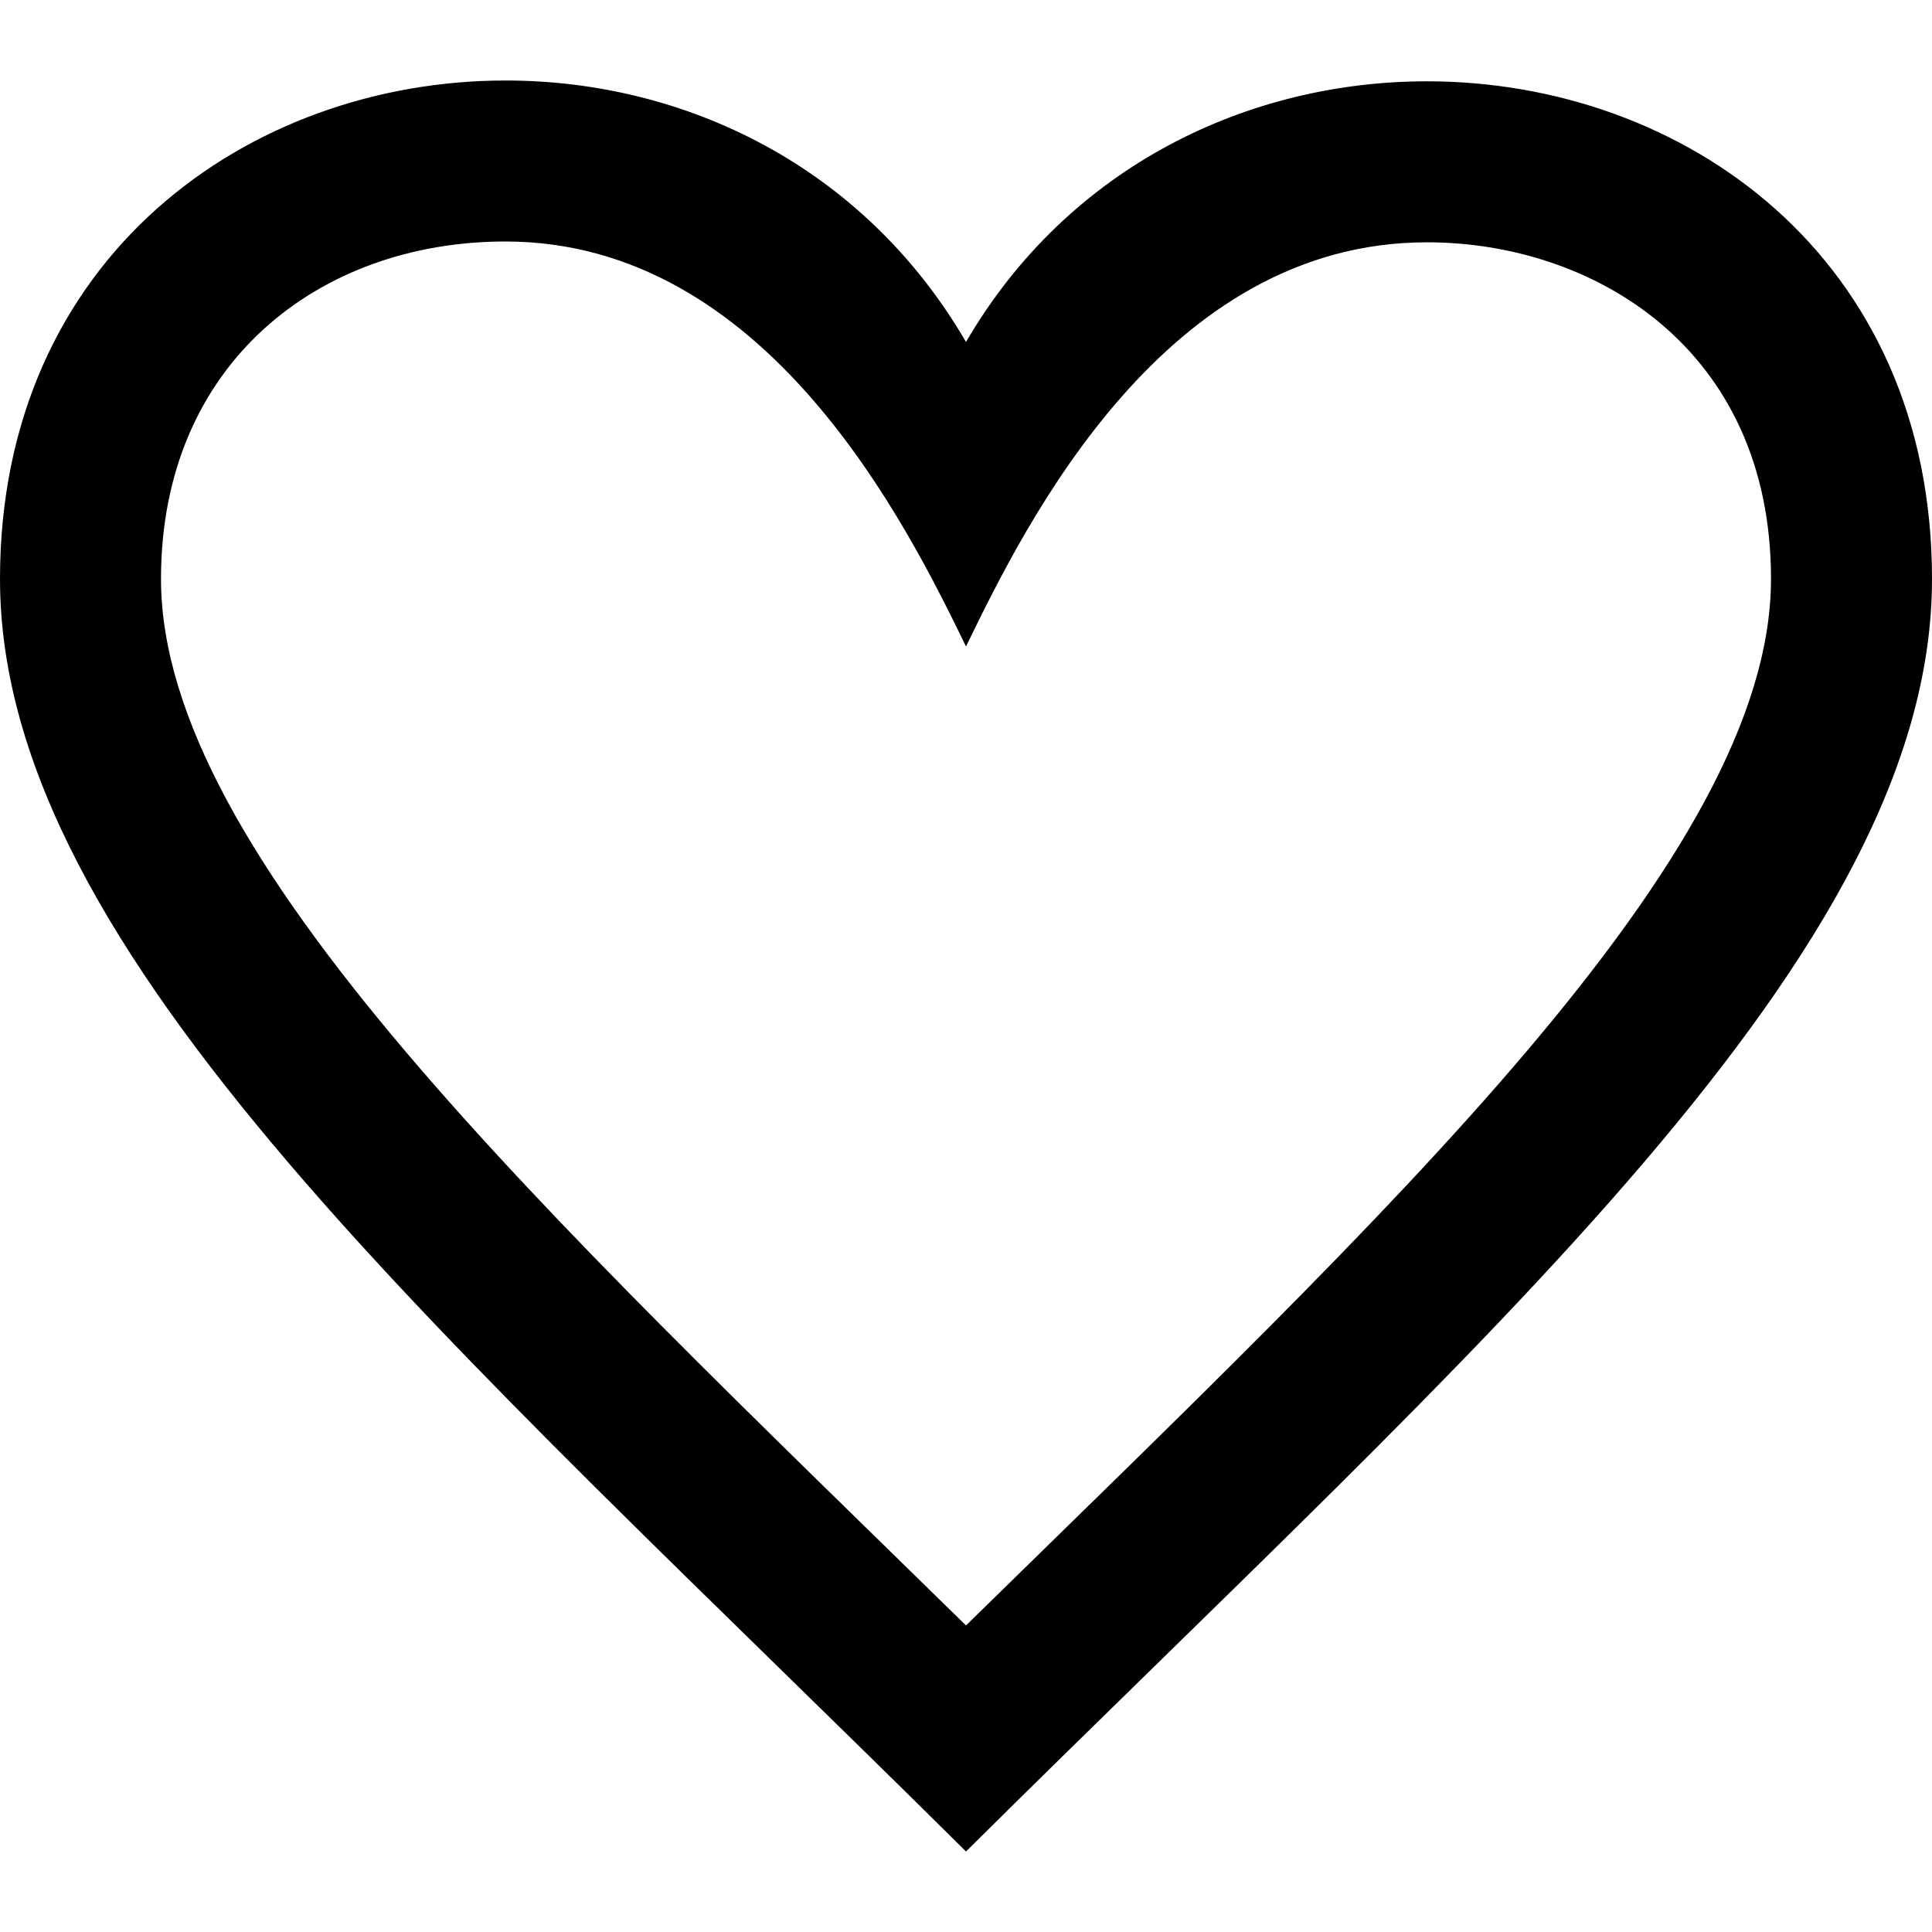
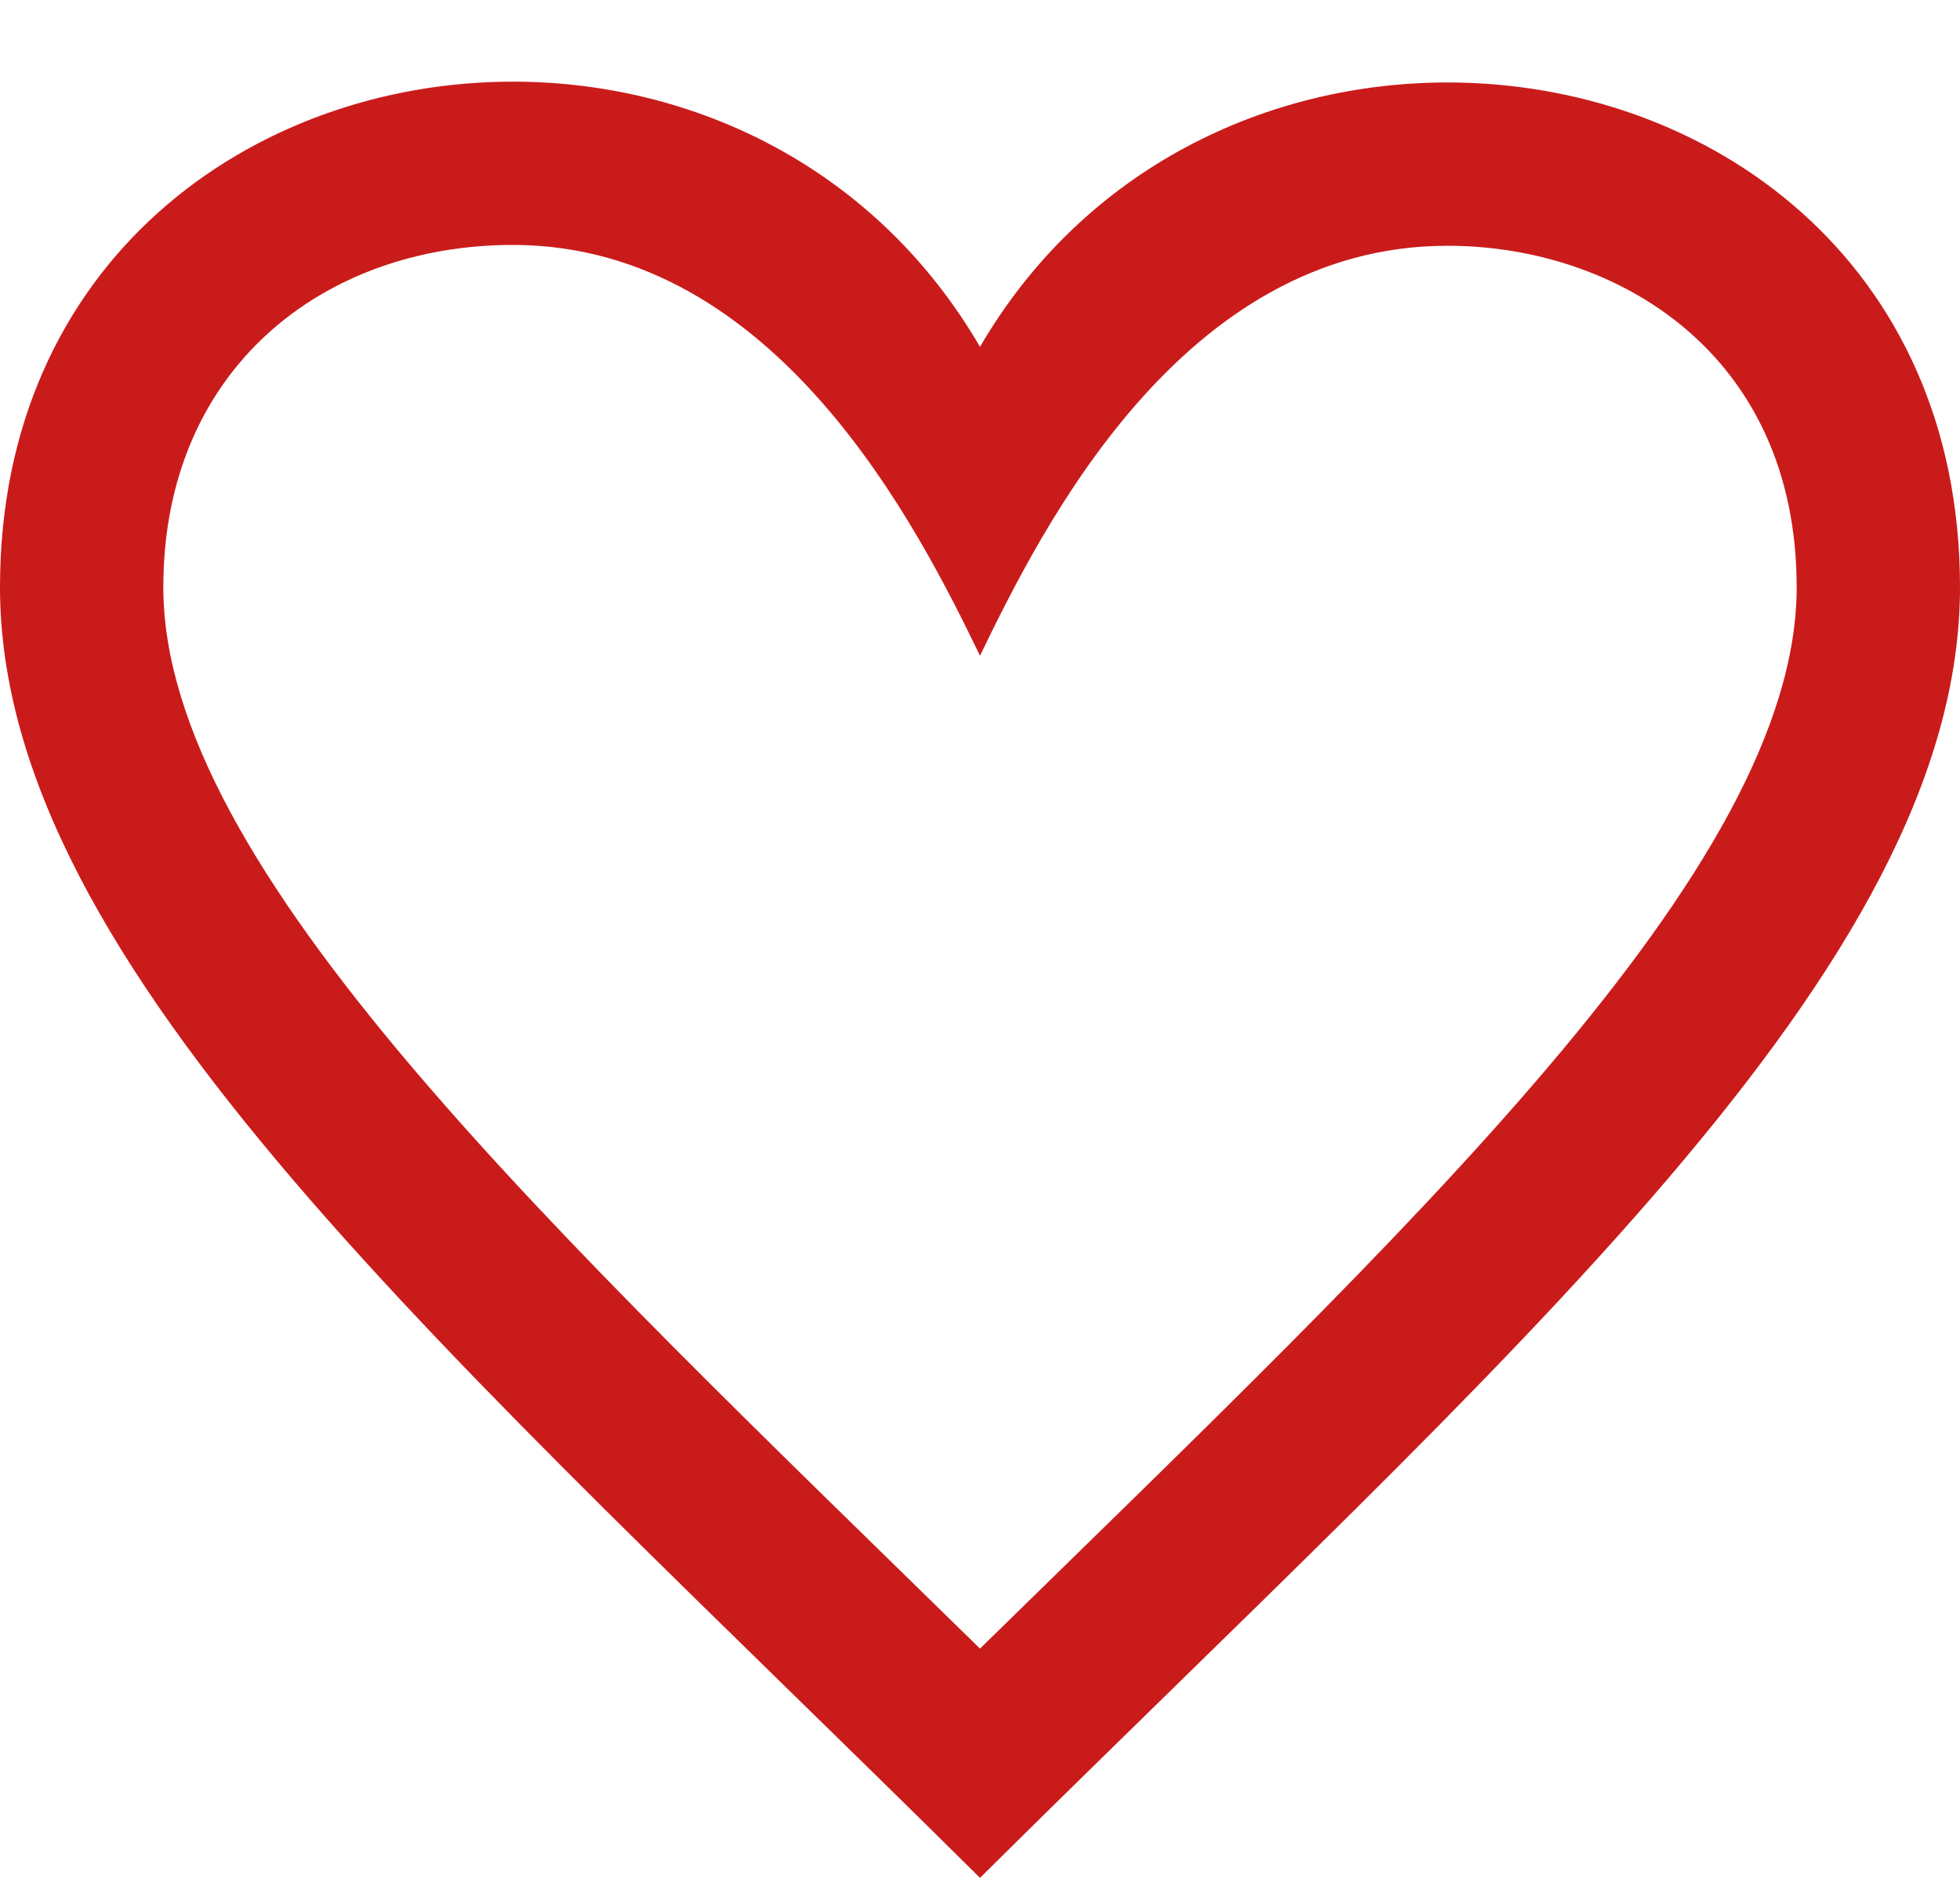
- <svg xmlns="http://www.w3.org/2000/svg" width="24" height="24" viewBox="0 0 24 24">
-   <path d="M6.28 3c3.236.001 4.973 3.491 5.72 5.031.75-1.547 2.469-5.021 5.726-5.021 2.058 0 4.274 1.309 4.274 4.182 0 3.442-4.744 7.851-10 13-5.258-5.151-10-9.559-10-13 0-2.676 1.965-4.193 4.28-4.192zm.001-2c-3.183 0-6.281 2.187-6.281 6.192 0 4.661 5.57 9.427 12 15.808 6.43-6.381 12-11.147 12-15.808 0-4.011-3.097-6.182-6.274-6.182-2.204 0-4.446 1.042-5.726 3.238-1.285-2.206-3.522-3.248-5.719-3.248z" />
+ <svg xmlns="http://www.w3.org/2000/svg" width="24px" height="23px" viewBox="0 0 24 23" version="1.1">
+   <defs />
+   <g id="Page-1" stroke="none" stroke-width="1" fill="none" fill-rule="evenodd">
+     <path d="M6.28,3 C9.516,3.001 11.253,6.491 12,8.031 C12.75,6.484 14.469,3.01 17.726,3.01 C19.784,3.01 22,4.319 22,7.192 C22,10.634 17.256,15.043 12,20.192 C6.742,15.041 2,10.633 2,7.192 C2,4.516 3.965,2.999 6.28,3 Z M6.281,1 C3.098,1 8.8817842e-16,3.187 8.8817842e-16,7.192 C8.8817842e-16,11.853 5.57,16.619 12,23 C18.43,16.619 24,11.853 24,7.192 C24,3.181 20.903,1.01 17.726,1.01 C15.522,1.01 13.28,2.052 12,4.248 C10.715,2.042 8.478,1 6.281,1 L6.281,1 Z" id="Shape" fill="#CA1B1B" />
+   </g>
</svg>
